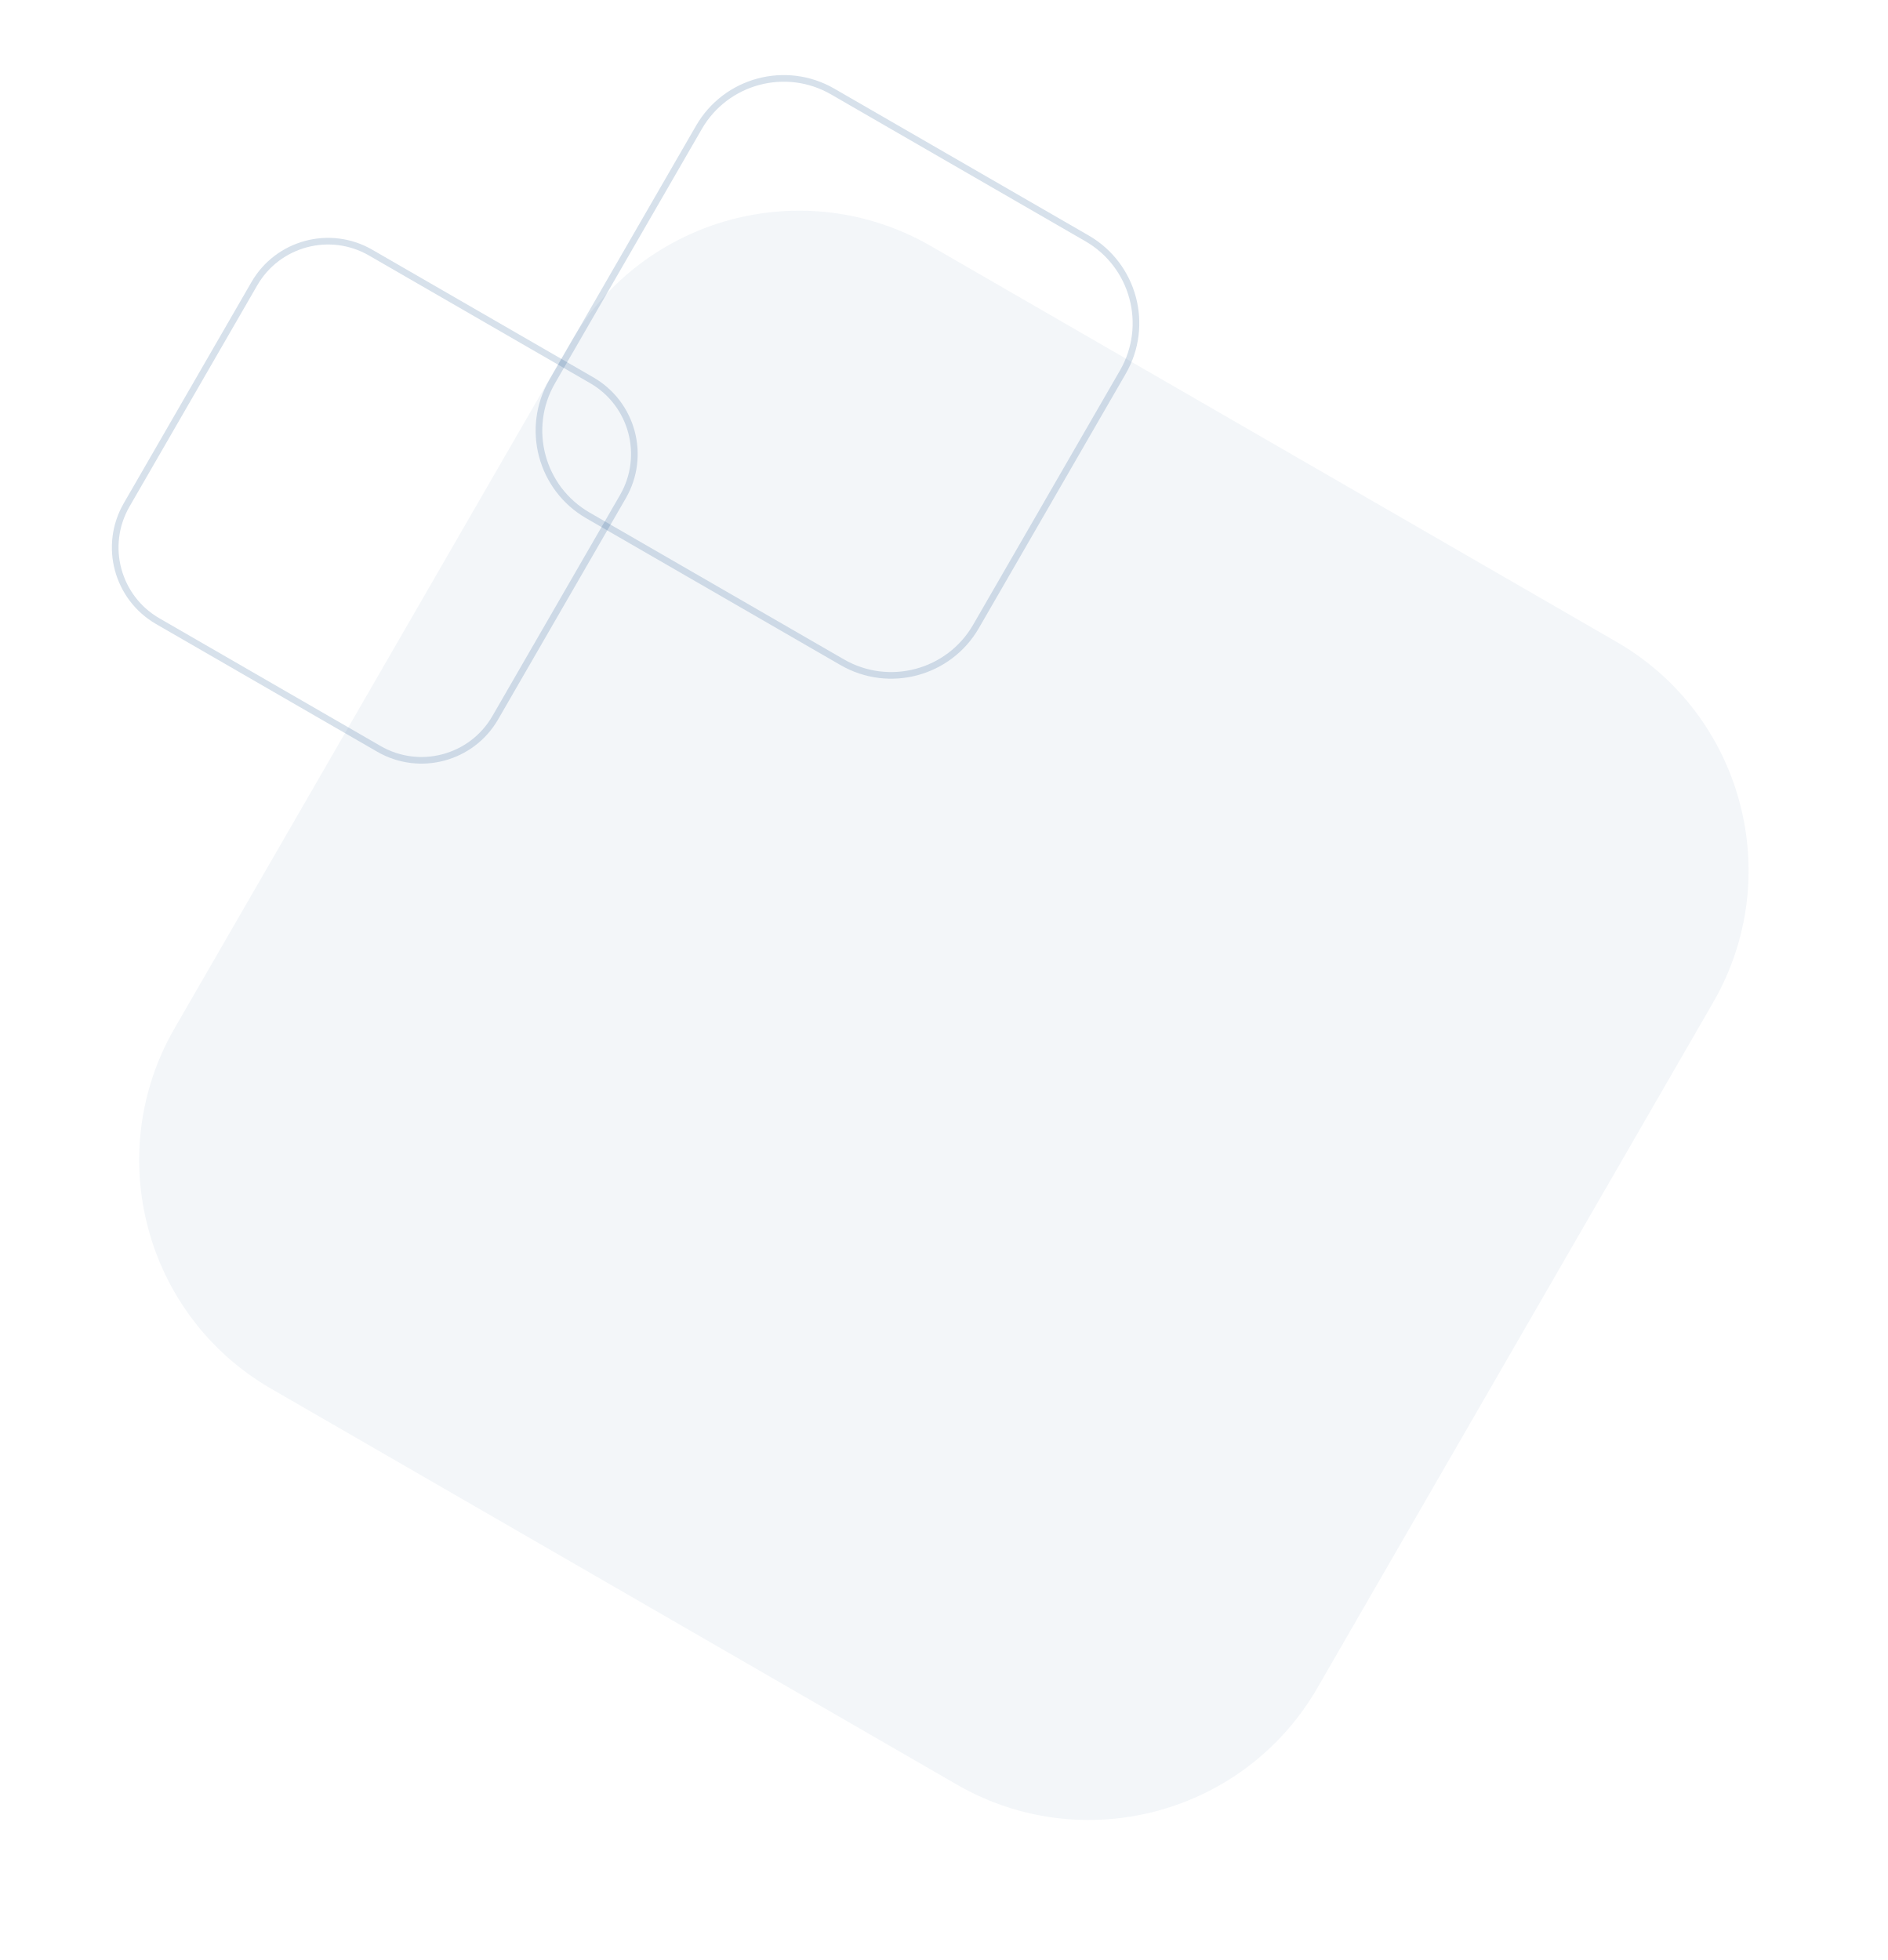
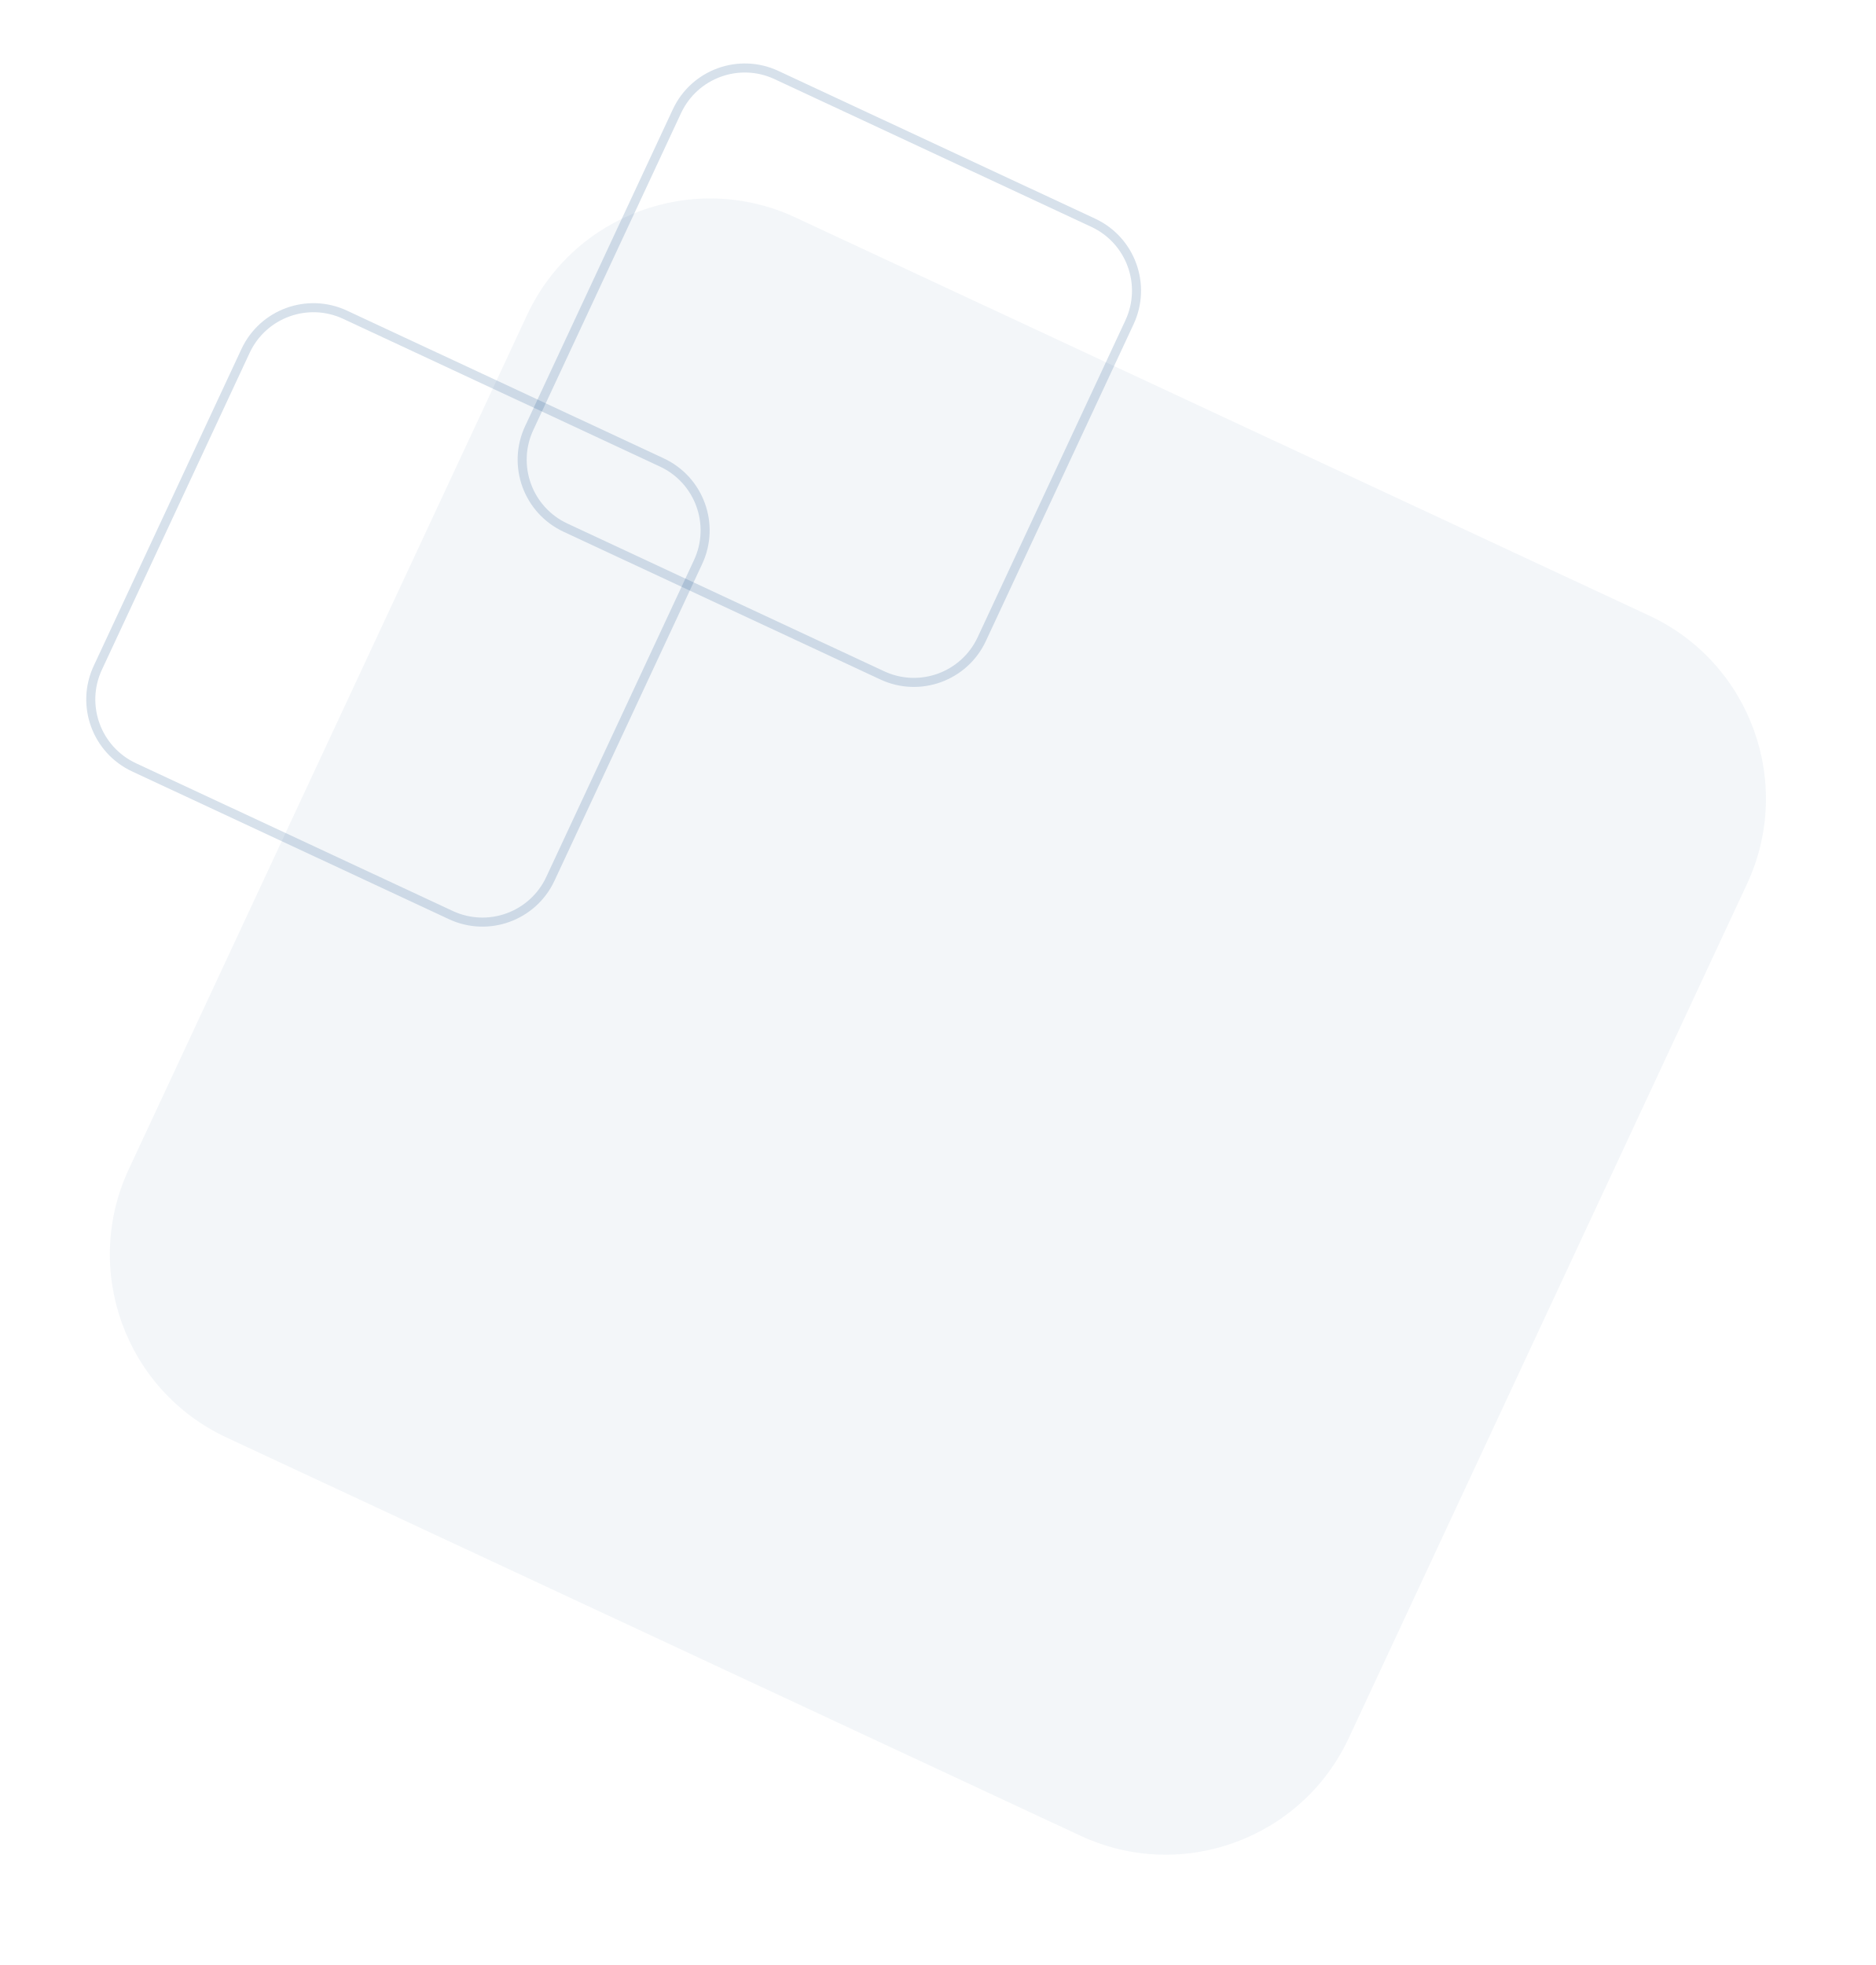
- <svg xmlns="http://www.w3.org/2000/svg" width="887" height="921" viewBox="0 0 887 921">
-   <rect x="133.5" y="167.1" width="620.0" height="620.0" rx="124.0" transform="rotate(30 443.5 477.1)" fill="#004280" fill-opacity="0.05" />
-   <rect x="278.5" y="62.1" width="230.0" height="230.0" rx="46.0" transform="rotate(30 393.5 177.1)" fill="none" stroke="#004280" stroke-opacity="0.16" stroke-width="3.12" />
-   <rect x="76.1" y="135.3" width="200.0" height="200.0" rx="40.0" transform="rotate(30 176.1 235.3)" fill="none" stroke="#004280" stroke-opacity="0.16" stroke-width="3.12" />
+ <svg xmlns="http://www.w3.org/2000/svg" width="864" height="905" viewBox="0 0 864 905">
+   <rect x="122.0" y="162.8" width="620.0" height="620.0" rx="93.0" transform="rotate(25 432.0 472.8)" fill="#004280" fill-opacity="0.05" />
+   <rect x="267.0" y="57.8" width="230.0" height="230.0" rx="34.5" transform="rotate(25 382.0 172.8)" fill="none" stroke="#004280" stroke-opacity="0.16" stroke-width="4.17" />
+   <rect x="68.3" y="168.2" width="230.0" height="230.0" rx="34.5" transform="rotate(25 183.3 283.2)" fill="none" stroke="#004280" stroke-opacity="0.16" stroke-width="4.17" />
</svg>
